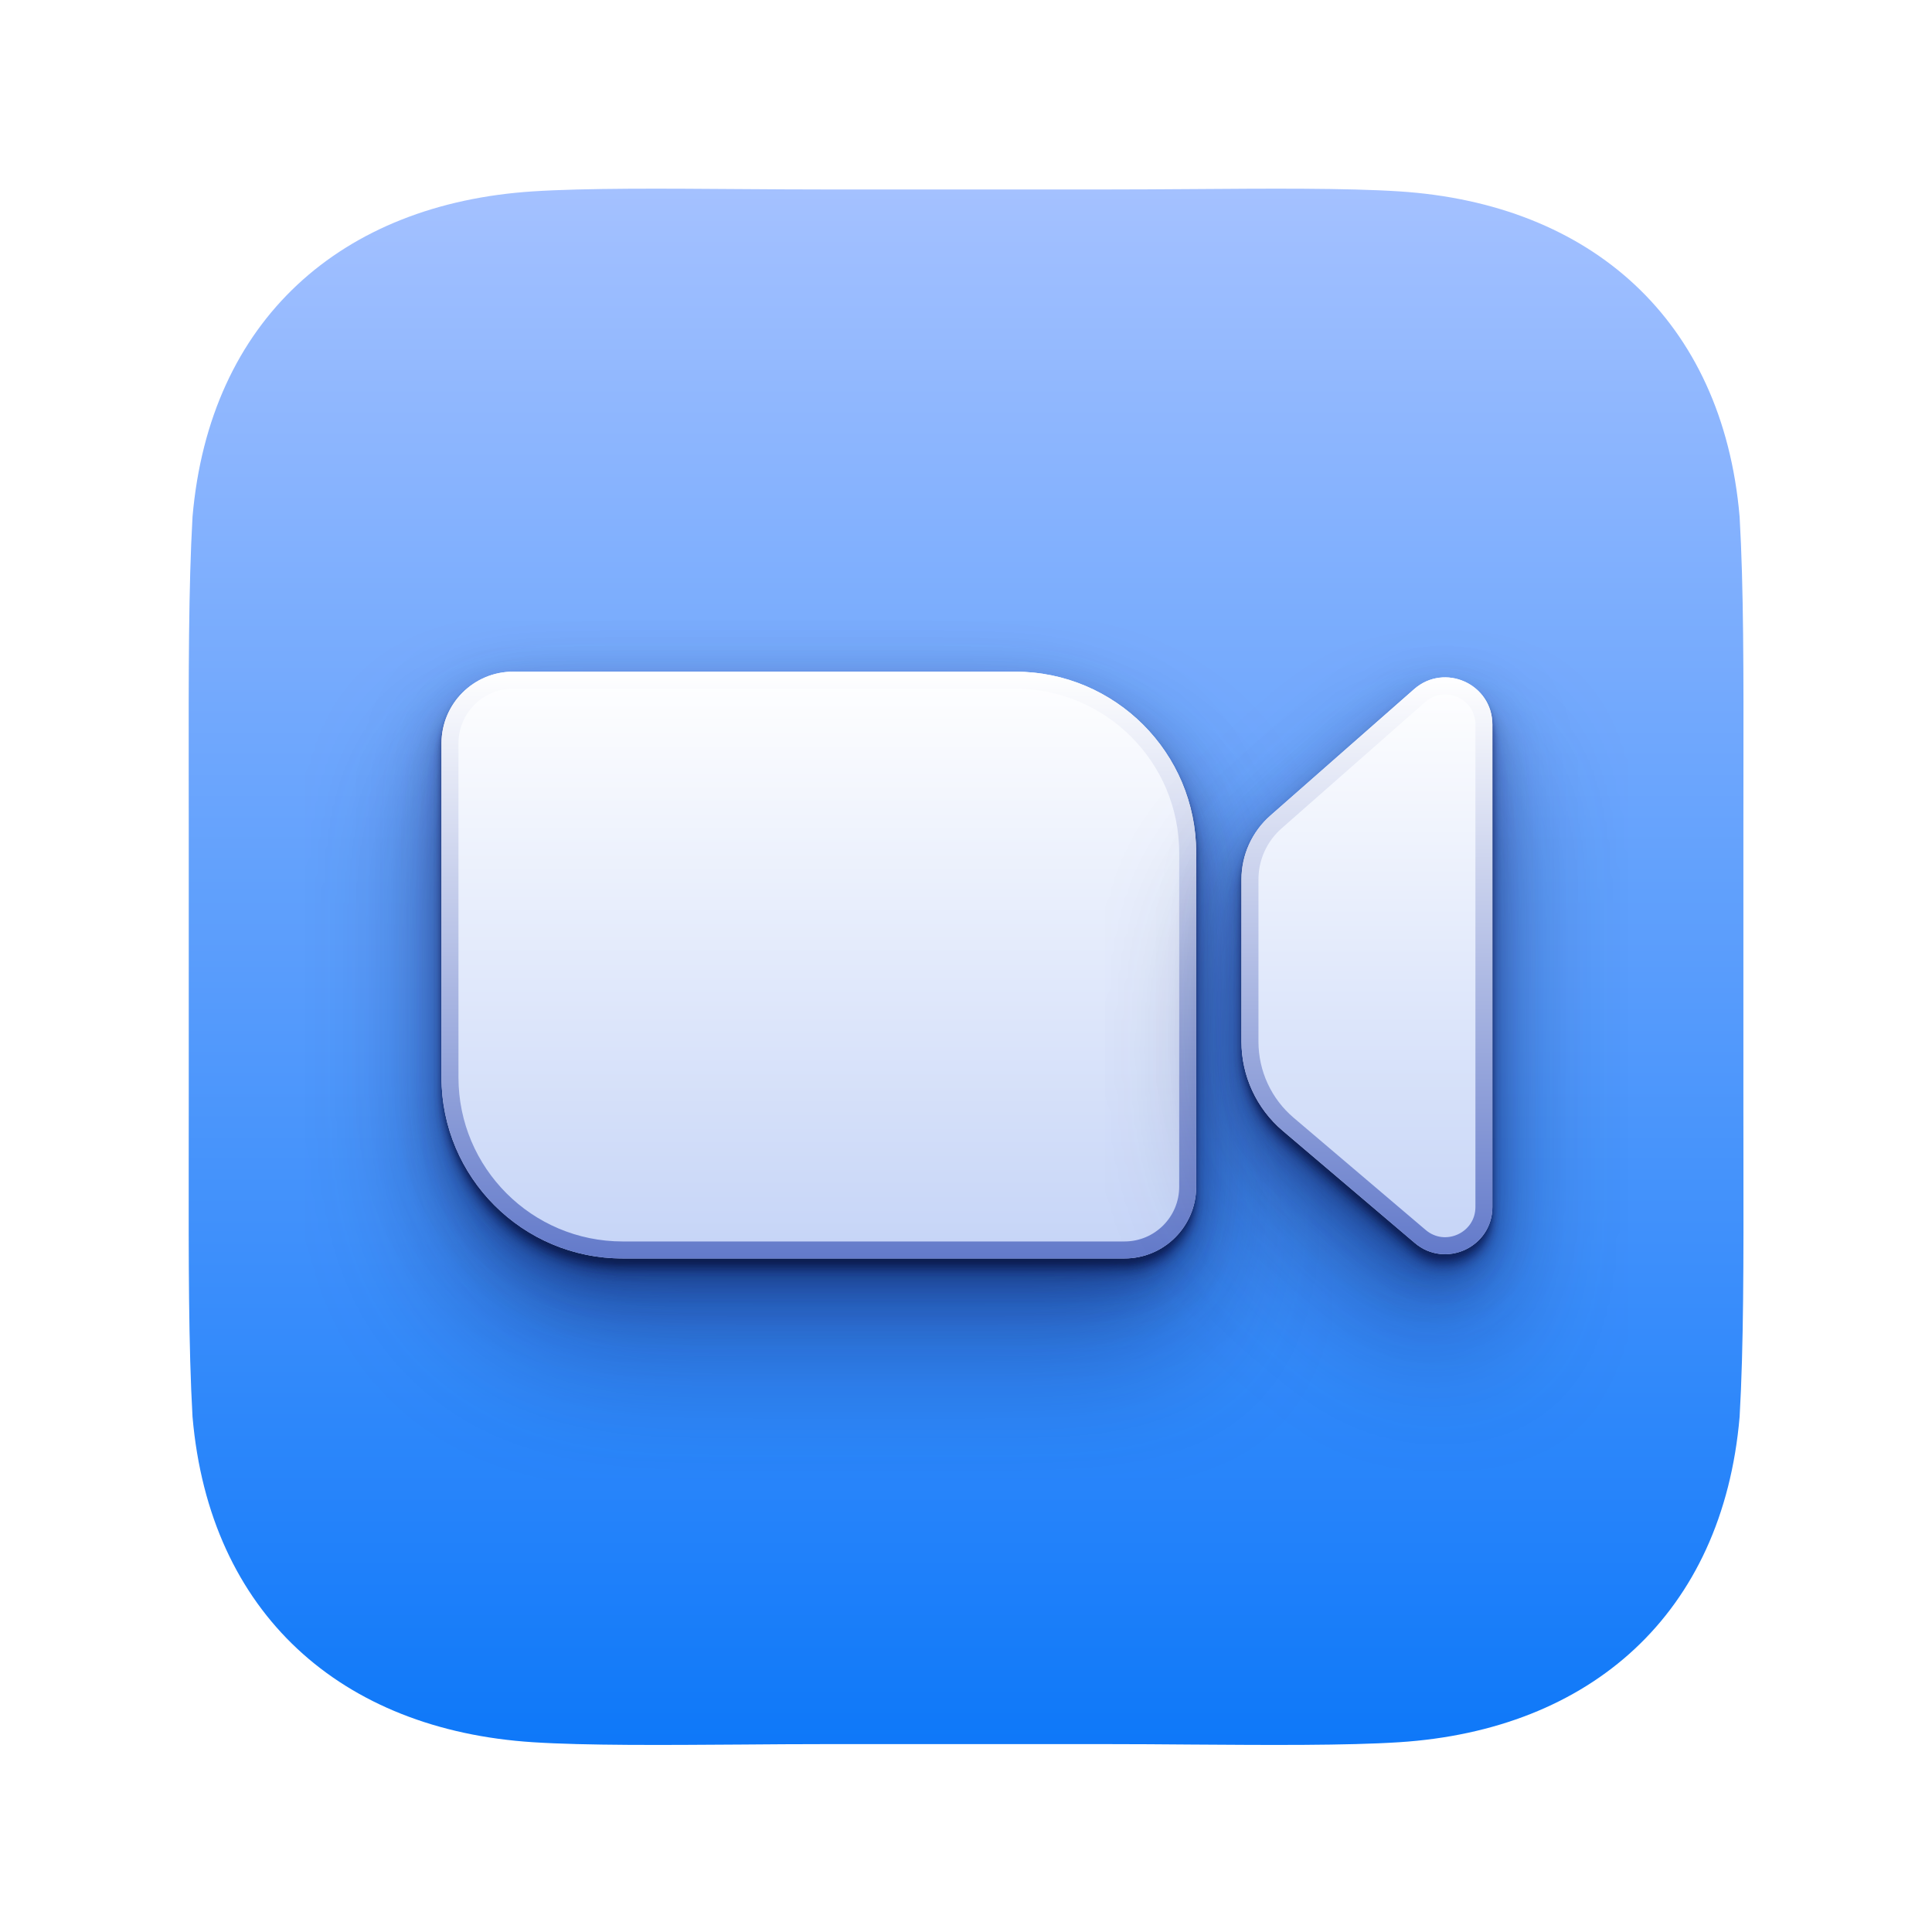
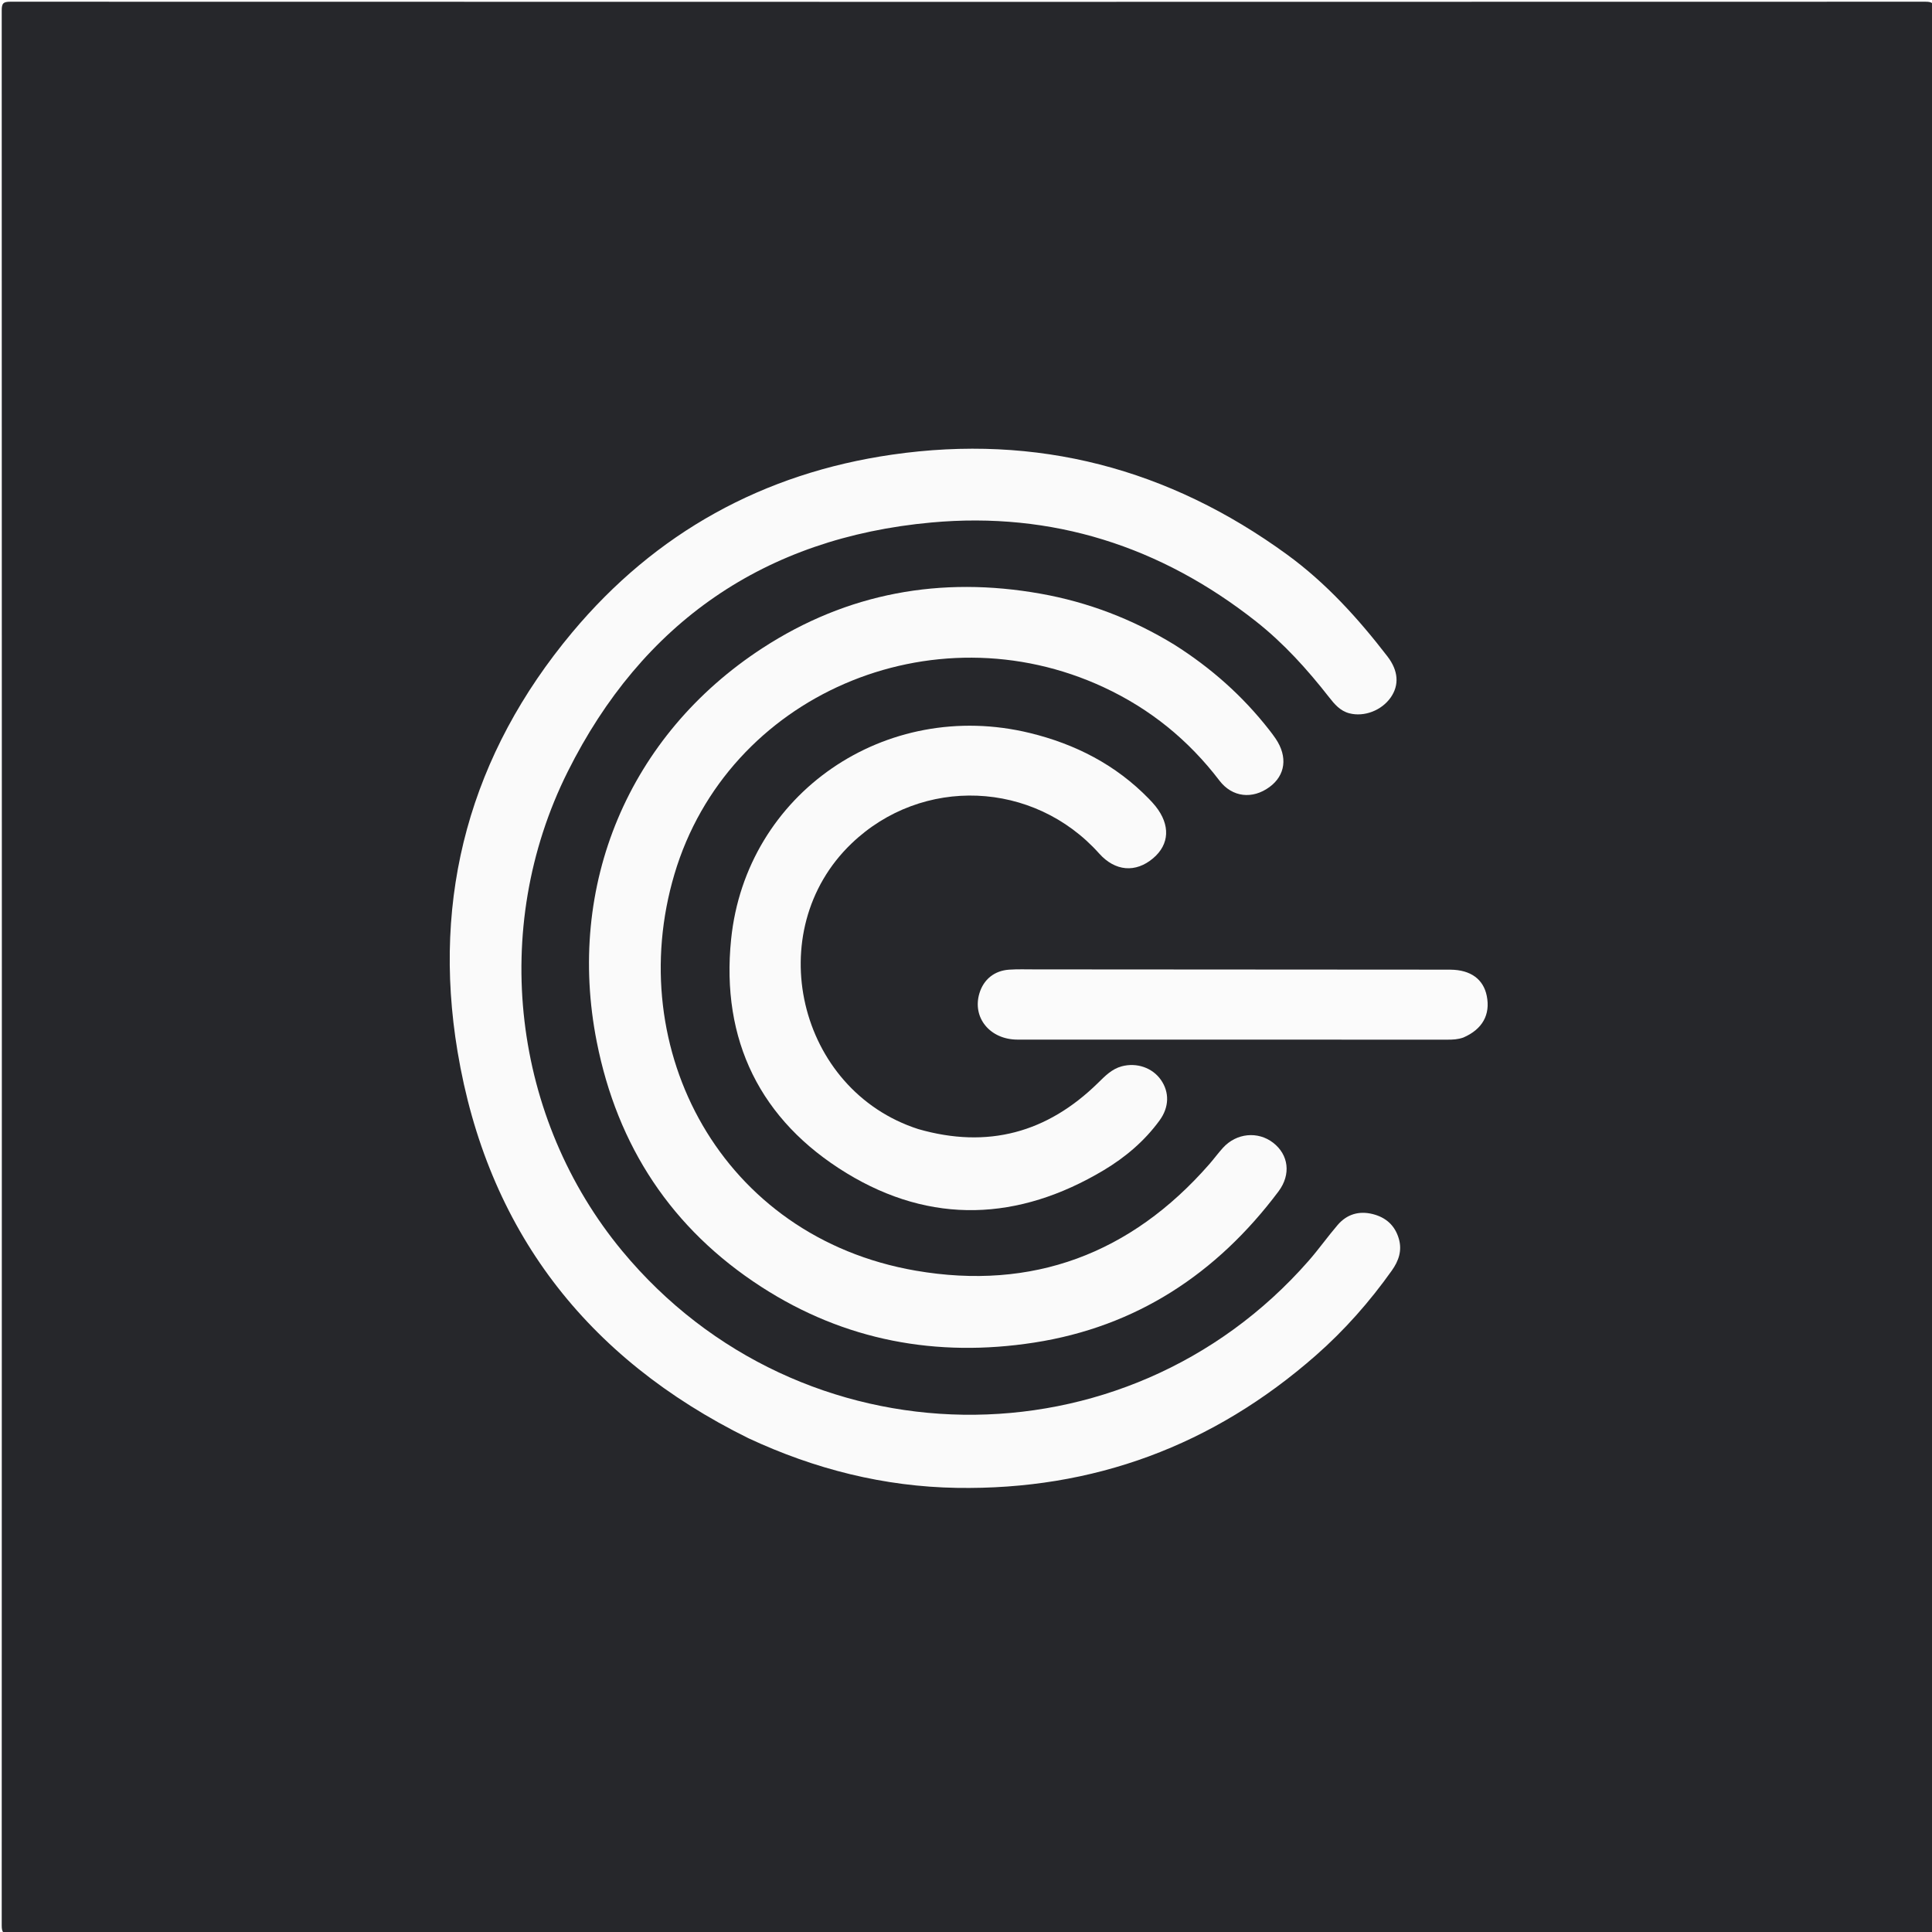
- <svg xmlns="http://www.w3.org/2000/svg" width="40" height="40" viewBox="0 0 40 40" fill="none">
-   <path d="M15.342 3.915C15.939 3.919 16.535 3.923 17.105 3.923H22.898C23.468 3.923 24.064 3.919 24.661 3.915C26.268 3.903 27.877 3.892 28.966 3.962C32.931 4.216 35.666 6.618 36.017 10.7C36.101 12.167 36.099 13.934 36.096 16.018V16.019C36.096 16.376 36.095 16.743 36.095 17.12V22.913C36.095 23.29 36.096 23.657 36.096 24.015C36.099 26.099 36.101 27.866 36.017 29.333C35.666 33.415 32.931 35.817 28.966 36.071C27.877 36.141 26.268 36.13 24.661 36.119C24.064 36.114 23.468 36.11 22.898 36.11H17.105C16.535 36.11 15.939 36.114 15.342 36.119C13.735 36.13 12.126 36.141 11.037 36.071C7.072 35.817 4.338 33.415 3.986 29.333C3.903 27.866 3.905 26.099 3.907 24.015V24.015C3.907 23.657 3.908 23.29 3.908 22.913V17.12C3.908 16.743 3.907 16.376 3.907 16.019V16.018C3.905 13.934 3.903 12.167 3.986 10.7C4.338 6.618 7.072 4.216 11.037 3.962C12.126 3.892 13.735 3.903 15.342 3.915Z" fill="url(#paint0_linear_2753_16477)" />
-   <g filter="url(#filter0_dddddd_2753_16477)">
-     <path d="M9.141 15.391C9.141 14.571 9.805 13.906 10.625 13.906H21.016C23.087 13.906 24.766 15.585 24.766 17.656V24.57C24.766 25.39 24.101 26.055 23.281 26.055H12.891C10.82 26.055 9.141 24.376 9.141 22.305V15.391Z" fill="url(#paint1_linear_2753_16477)" />
-     <path d="M9.316 15.391C9.316 14.668 9.902 14.082 10.625 14.082H21.016C22.99 14.082 24.59 15.682 24.59 17.656V24.57C24.59 25.293 24.004 25.879 23.281 25.879H12.891C10.917 25.879 9.316 24.279 9.316 22.305V15.391Z" stroke="url(#paint2_linear_2753_16477)" stroke-width="0.352" />
-   </g>
-   <g filter="url(#filter1_dddddd_2753_16477)">
-     <path d="M25.703 18.207C25.703 17.702 25.921 17.221 26.3 16.887L29.277 14.269C29.908 13.714 30.898 14.162 30.898 15.002V24.989C30.898 25.821 29.924 26.272 29.29 25.733L26.557 23.411C26.015 22.951 25.703 22.276 25.703 21.566V18.207Z" fill="url(#paint3_linear_2753_16477)" />
-     <path d="M25.879 18.207C25.879 17.753 26.075 17.32 26.416 17.02L29.393 14.401C29.91 13.946 30.723 14.313 30.723 15.002V24.989C30.723 25.671 29.924 26.041 29.403 25.599L26.671 23.277C26.168 22.851 25.879 22.225 25.879 21.566V18.207Z" stroke="url(#paint4_linear_2753_16477)" stroke-width="0.352" />
-   </g>
-   <defs>
-     <filter id="filter0_dddddd_2753_16477" x="6.328" y="12.852" width="21.25" height="17.773" filterUnits="userSpaceOnUse" color-interpolation-filters="sRGB">
-       <feFlood flood-opacity="0" result="BackgroundImageFix" />
-       <feColorMatrix in="SourceAlpha" type="matrix" values="0 0 0 0 0 0 0 0 0 0 0 0 0 0 0 0 0 0 127 0" result="hardAlpha" />
-       <feOffset dy="0.096" />
-       <feGaussianBlur stdDeviation="0.036" />
-       <feColorMatrix type="matrix" values="0 0 0 0 0.051 0 0 0 0 0.122 0 0 0 0 0.396 0 0 0 0.19 0" />
-       <feBlend mode="multiply" in2="BackgroundImageFix" result="effect1_dropShadow_2753_16477" />
-       <feColorMatrix in="SourceAlpha" type="matrix" values="0 0 0 0 0 0 0 0 0 0 0 0 0 0 0 0 0 0 127 0" result="hardAlpha" />
-       <feOffset dy="0.189" />
-       <feGaussianBlur stdDeviation="0.079" />
-       <feColorMatrix type="matrix" values="0 0 0 0 0.051 0 0 0 0 0.122 0 0 0 0 0.396 0 0 0 0.369 0" />
-       <feBlend mode="multiply" in2="effect1_dropShadow_2753_16477" result="effect2_dropShadow_2753_16477" />
-       <feColorMatrix in="SourceAlpha" type="matrix" values="0 0 0 0 0 0 0 0 0 0 0 0 0 0 0 0 0 0 127 0" result="hardAlpha" />
-       <feOffset dy="0.291" />
-       <feGaussianBlur stdDeviation="0.135" />
-       <feColorMatrix type="matrix" values="0 0 0 0 0.051 0 0 0 0 0.122 0 0 0 0 0.396 0 0 0 0.3 0" />
-       <feBlend mode="multiply" in2="effect2_dropShadow_2753_16477" result="effect3_dropShadow_2753_16477" />
-       <feColorMatrix in="SourceAlpha" type="matrix" values="0 0 0 0 0 0 0 0 0 0 0 0 0 0 0 0 0 0 127 0" result="hardAlpha" />
-       <feOffset dy="0.427" />
-       <feGaussianBlur stdDeviation="0.43" />
-       <feColorMatrix type="matrix" values="0 0 0 0 0.051 0 0 0 0 0.122 0 0 0 0 0.396 0 0 0 0.3 0" />
-       <feBlend mode="multiply" in2="effect3_dropShadow_2753_16477" result="effect4_dropShadow_2753_16477" />
-       <feColorMatrix in="SourceAlpha" type="matrix" values="0 0 0 0 0 0 0 0 0 0 0 0 0 0 0 0 0 0 127 0" result="hardAlpha" />
-       <feOffset dy="0.665" />
-       <feGaussianBlur stdDeviation="0.799" />
-       <feColorMatrix type="matrix" values="0 0 0 0 0.051 0 0 0 0 0.122 0 0 0 0 0.396 0 0 0 0.29 0" />
-       <feBlend mode="overlay" in2="effect4_dropShadow_2753_16477" result="effect5_dropShadow_2753_16477" />
-       <feColorMatrix in="SourceAlpha" type="matrix" values="0 0 0 0 0 0 0 0 0 0 0 0 0 0 0 0 0 0 127 0" result="hardAlpha" />
-       <feOffset dy="1.758" />
-       <feGaussianBlur stdDeviation="1.406" />
-       <feColorMatrix type="matrix" values="0 0 0 0 0.051 0 0 0 0 0.122 0 0 0 0 0.396 0 0 0 0.45 0" />
-       <feBlend mode="multiply" in2="effect5_dropShadow_2753_16477" result="effect6_dropShadow_2753_16477" />
-       <feBlend mode="normal" in="SourceGraphic" in2="effect6_dropShadow_2753_16477" result="shape" />
-     </filter>
-     <filter id="filter1_dddddd_2753_16477" x="22.891" y="12.969" width="10.82" height="17.569" filterUnits="userSpaceOnUse" color-interpolation-filters="sRGB">
-       <feFlood flood-opacity="0" result="BackgroundImageFix" />
-       <feColorMatrix in="SourceAlpha" type="matrix" values="0 0 0 0 0 0 0 0 0 0 0 0 0 0 0 0 0 0 127 0" result="hardAlpha" />
-       <feOffset dy="0.096" />
-       <feGaussianBlur stdDeviation="0.036" />
-       <feColorMatrix type="matrix" values="0 0 0 0 0.051 0 0 0 0 0.122 0 0 0 0 0.396 0 0 0 0.19 0" />
-       <feBlend mode="multiply" in2="BackgroundImageFix" result="effect1_dropShadow_2753_16477" />
-       <feColorMatrix in="SourceAlpha" type="matrix" values="0 0 0 0 0 0 0 0 0 0 0 0 0 0 0 0 0 0 127 0" result="hardAlpha" />
-       <feOffset dy="0.189" />
-       <feGaussianBlur stdDeviation="0.079" />
-       <feColorMatrix type="matrix" values="0 0 0 0 0.051 0 0 0 0 0.122 0 0 0 0 0.396 0 0 0 0.369 0" />
-       <feBlend mode="multiply" in2="effect1_dropShadow_2753_16477" result="effect2_dropShadow_2753_16477" />
-       <feColorMatrix in="SourceAlpha" type="matrix" values="0 0 0 0 0 0 0 0 0 0 0 0 0 0 0 0 0 0 127 0" result="hardAlpha" />
-       <feOffset dy="0.291" />
-       <feGaussianBlur stdDeviation="0.135" />
-       <feColorMatrix type="matrix" values="0 0 0 0 0.051 0 0 0 0 0.122 0 0 0 0 0.396 0 0 0 0.3 0" />
-       <feBlend mode="multiply" in2="effect2_dropShadow_2753_16477" result="effect3_dropShadow_2753_16477" />
-       <feColorMatrix in="SourceAlpha" type="matrix" values="0 0 0 0 0 0 0 0 0 0 0 0 0 0 0 0 0 0 127 0" result="hardAlpha" />
-       <feOffset dy="0.427" />
-       <feGaussianBlur stdDeviation="0.43" />
-       <feColorMatrix type="matrix" values="0 0 0 0 0.051 0 0 0 0 0.122 0 0 0 0 0.396 0 0 0 0.3 0" />
-       <feBlend mode="multiply" in2="effect3_dropShadow_2753_16477" result="effect4_dropShadow_2753_16477" />
-       <feColorMatrix in="SourceAlpha" type="matrix" values="0 0 0 0 0 0 0 0 0 0 0 0 0 0 0 0 0 0 127 0" result="hardAlpha" />
-       <feOffset dy="0.665" />
-       <feGaussianBlur stdDeviation="0.799" />
-       <feColorMatrix type="matrix" values="0 0 0 0 0.051 0 0 0 0 0.122 0 0 0 0 0.396 0 0 0 0.29 0" />
-       <feBlend mode="overlay" in2="effect4_dropShadow_2753_16477" result="effect5_dropShadow_2753_16477" />
-       <feColorMatrix in="SourceAlpha" type="matrix" values="0 0 0 0 0 0 0 0 0 0 0 0 0 0 0 0 0 0 127 0" result="hardAlpha" />
-       <feOffset dy="1.758" />
-       <feGaussianBlur stdDeviation="1.406" />
-       <feColorMatrix type="matrix" values="0 0 0 0 0.051 0 0 0 0 0.122 0 0 0 0 0.396 0 0 0 0.45 0" />
-       <feBlend mode="multiply" in2="effect5_dropShadow_2753_16477" result="effect6_dropShadow_2753_16477" />
-       <feBlend mode="normal" in="SourceGraphic" in2="effect6_dropShadow_2753_16477" result="shape" />
-     </filter>
-     <linearGradient id="paint0_linear_2753_16477" x1="20.002" y1="3.906" x2="20.002" y2="36.127" gradientUnits="userSpaceOnUse">
-       <stop stop-color="#A4C1FF" />
-       <stop offset="1" stop-color="#0E78F9" />
-     </linearGradient>
-     <linearGradient id="paint1_linear_2753_16477" x1="16.953" y1="13.906" x2="16.953" y2="26.055" gradientUnits="userSpaceOnUse">
-       <stop stop-color="white" />
-       <stop offset="1" stop-color="#C5D4F7" />
-     </linearGradient>
-     <linearGradient id="paint2_linear_2753_16477" x1="16.953" y1="13.906" x2="16.953" y2="26.055" gradientUnits="userSpaceOnUse">
-       <stop stop-color="white" />
-       <stop offset="1" stop-color="#637ACA" />
-     </linearGradient>
-     <linearGradient id="paint3_linear_2753_16477" x1="28.301" y1="14.023" x2="28.301" y2="25.967" gradientUnits="userSpaceOnUse">
-       <stop stop-color="white" />
-       <stop offset="1" stop-color="#C5D4F7" />
-     </linearGradient>
-     <linearGradient id="paint4_linear_2753_16477" x1="28.301" y1="14.023" x2="28.301" y2="25.967" gradientUnits="userSpaceOnUse">
-       <stop stop-color="white" />
-       <stop offset="1" stop-color="#637ACA" />
-     </linearGradient>
-   </defs>
+ <svg xmlns="http://www.w3.org/2000/svg" version="1.1" id="Layer_1" x="0px" y="0px" width="100%" viewBox="0 0 1024 1024" enable-background="new 0 0 1024 1024" xml:space="preserve">
+   <path fill="#26272B" opacity="1" stroke="none" d=" M677,1025   C452.833,1025 229.167,1024.989 5.5,1025.094   C1.751,1025.095 0.906,1024.249 0.907,1020.5   C1.007,682.167 1.007,343.833 0.907,5.5   C0.906,1.751 1.751,0.906 5.5,0.907   C343.833,1.007 682.167,1.007 1020.5,0.907   C1024.249,0.906 1025.094,1.751 1025.093,5.5   C1024.993,343.833 1024.993,682.167 1025.093,1020.5   C1025.094,1024.249 1024.25,1025.098 1020.5,1025.094   C906.167,1024.979 791.833,1025 677,1025  z" />
+   <path fill="#FAFAFA" opacity="1" stroke="none" d=" M396.69,762.294   C310.535,719.799 258.188,651.528 242.504,557.321   C228.74,474.649 249.355,399.696 303.28,335.189   C347.471,282.326 404.511,250.852 472.76,240.978   C549.672,229.851 619.532,248.285 682.207,293.958   C702.829,308.986 719.852,327.76 735.363,347.896   C741.262,355.553 741.64,363.155 737.138,369.63   C732.293,376.599 723.035,380.106 715.182,378.066   C710.311,376.801 707.321,373.234 704.44,369.55   C692.907,354.803 680.403,340.937 665.679,329.334   C615.181,289.539 557.738,271.082 493.657,276.933   C405.203,285.009 340.351,330.049 300.924,408.953   C259.164,492.524 271.876,593.22 329.833,663.105   C424.001,776.655 596.467,779.122 693.6,668.255   C698.973,662.122 703.688,655.417 709.007,649.234   C713.88,643.569 720.28,641.664 727.541,643.476   C734.508,645.214 739.324,649.452 741.392,656.5   C743.244,662.811 741.331,668.298 737.693,673.416   C725.966,689.918 712.638,705.037 697.443,718.383   C643.019,766.189 579.49,789.828 507.058,788.602   C468.582,787.951 431.908,778.732 396.69,762.294  z" />
+   <path fill="#FAFAFA" opacity="1" stroke="none" d=" M622.353,341.653   C641.851,353.97 658.585,368.828 672.591,386.718   C673.823,388.29 675.037,389.883 676.152,391.539   C682.609,401.133 681.331,410.937 672.848,417.15   C663.872,423.725 653.145,422.67 646.324,413.727   C629.927,392.23 609.651,375.755 585.135,364.335   C494.096,321.928 385.602,368.529 357.47,463.316   C329.967,555.98 382.231,655.666 485.385,673.478   C547.164,684.146 599.38,664.539 640.84,617.181   C643.363,614.299 645.628,611.189 648.202,608.356   C655.332,600.508 666.722,599.419 674.82,605.697   C682.952,612.001 684.425,622.416 677.617,631.495   C644.924,675.093 602.26,703.239 548.056,711.613   C496.483,719.58 447.724,710.638 403.501,682.047   C355.972,651.319 327.226,607.489 316.296,552.202   C299.881,469.163 333.158,389.681 404.125,343.511   C449.128,314.233 498.667,305.271 551.472,314.663   C576.653,319.141 600.197,328.115 622.353,341.653  z" />
+   <path fill="#FAFAFA" opacity="1" stroke="none" d=" M486.729,598.445   C523.577,609.019 555.108,600.338 582.003,573.94   C585.708,570.304 589.28,566.588 594.516,565.18   C602.492,563.036 610.835,565.921 615.334,572.395   C619.852,578.896 619.741,586.781 614.614,593.822   C606.652,604.756 596.431,613.412 584.952,620.267   C539.914,647.164 493.589,649.18 448.696,621.791   C402.962,593.889 382.029,551.281 387.51,497.802   C395.437,420.452 469.489,369.909 545.861,388.508   C569.972,394.38 591.362,405.352 608.852,423.293   C610.129,424.603 611.384,425.95 612.52,427.382   C620.373,437.284 619.879,447.497 611.23,454.854   C601.917,462.775 591.043,461.841 582.595,452.394   C547.897,413.596 488.734,411.204 451.31,447.085   C403.04,493.363 422.614,577.814 486.729,598.445  z" />
+   <path fill="#FBFBFB" opacity="1" stroke="none" d=" M775.594,549.92   C772.645,550.953 769.989,551.041 767.311,551.041   C691.314,551.031 615.318,551.045 539.322,551.014   C524.703,551.008 515.199,539.371 519.115,526.456   C521.335,519.131 527.008,514.471 534.86,513.941   C539.34,513.638 543.854,513.794 548.353,513.796   C620.349,513.837 692.346,513.886 764.342,513.933   C765.842,513.934 767.342,513.935 768.842,513.949   C779.442,514.05 786.232,518.973 788.018,527.847   C790.012,537.757 785.751,545.536 775.594,549.92  z" />
</svg>
